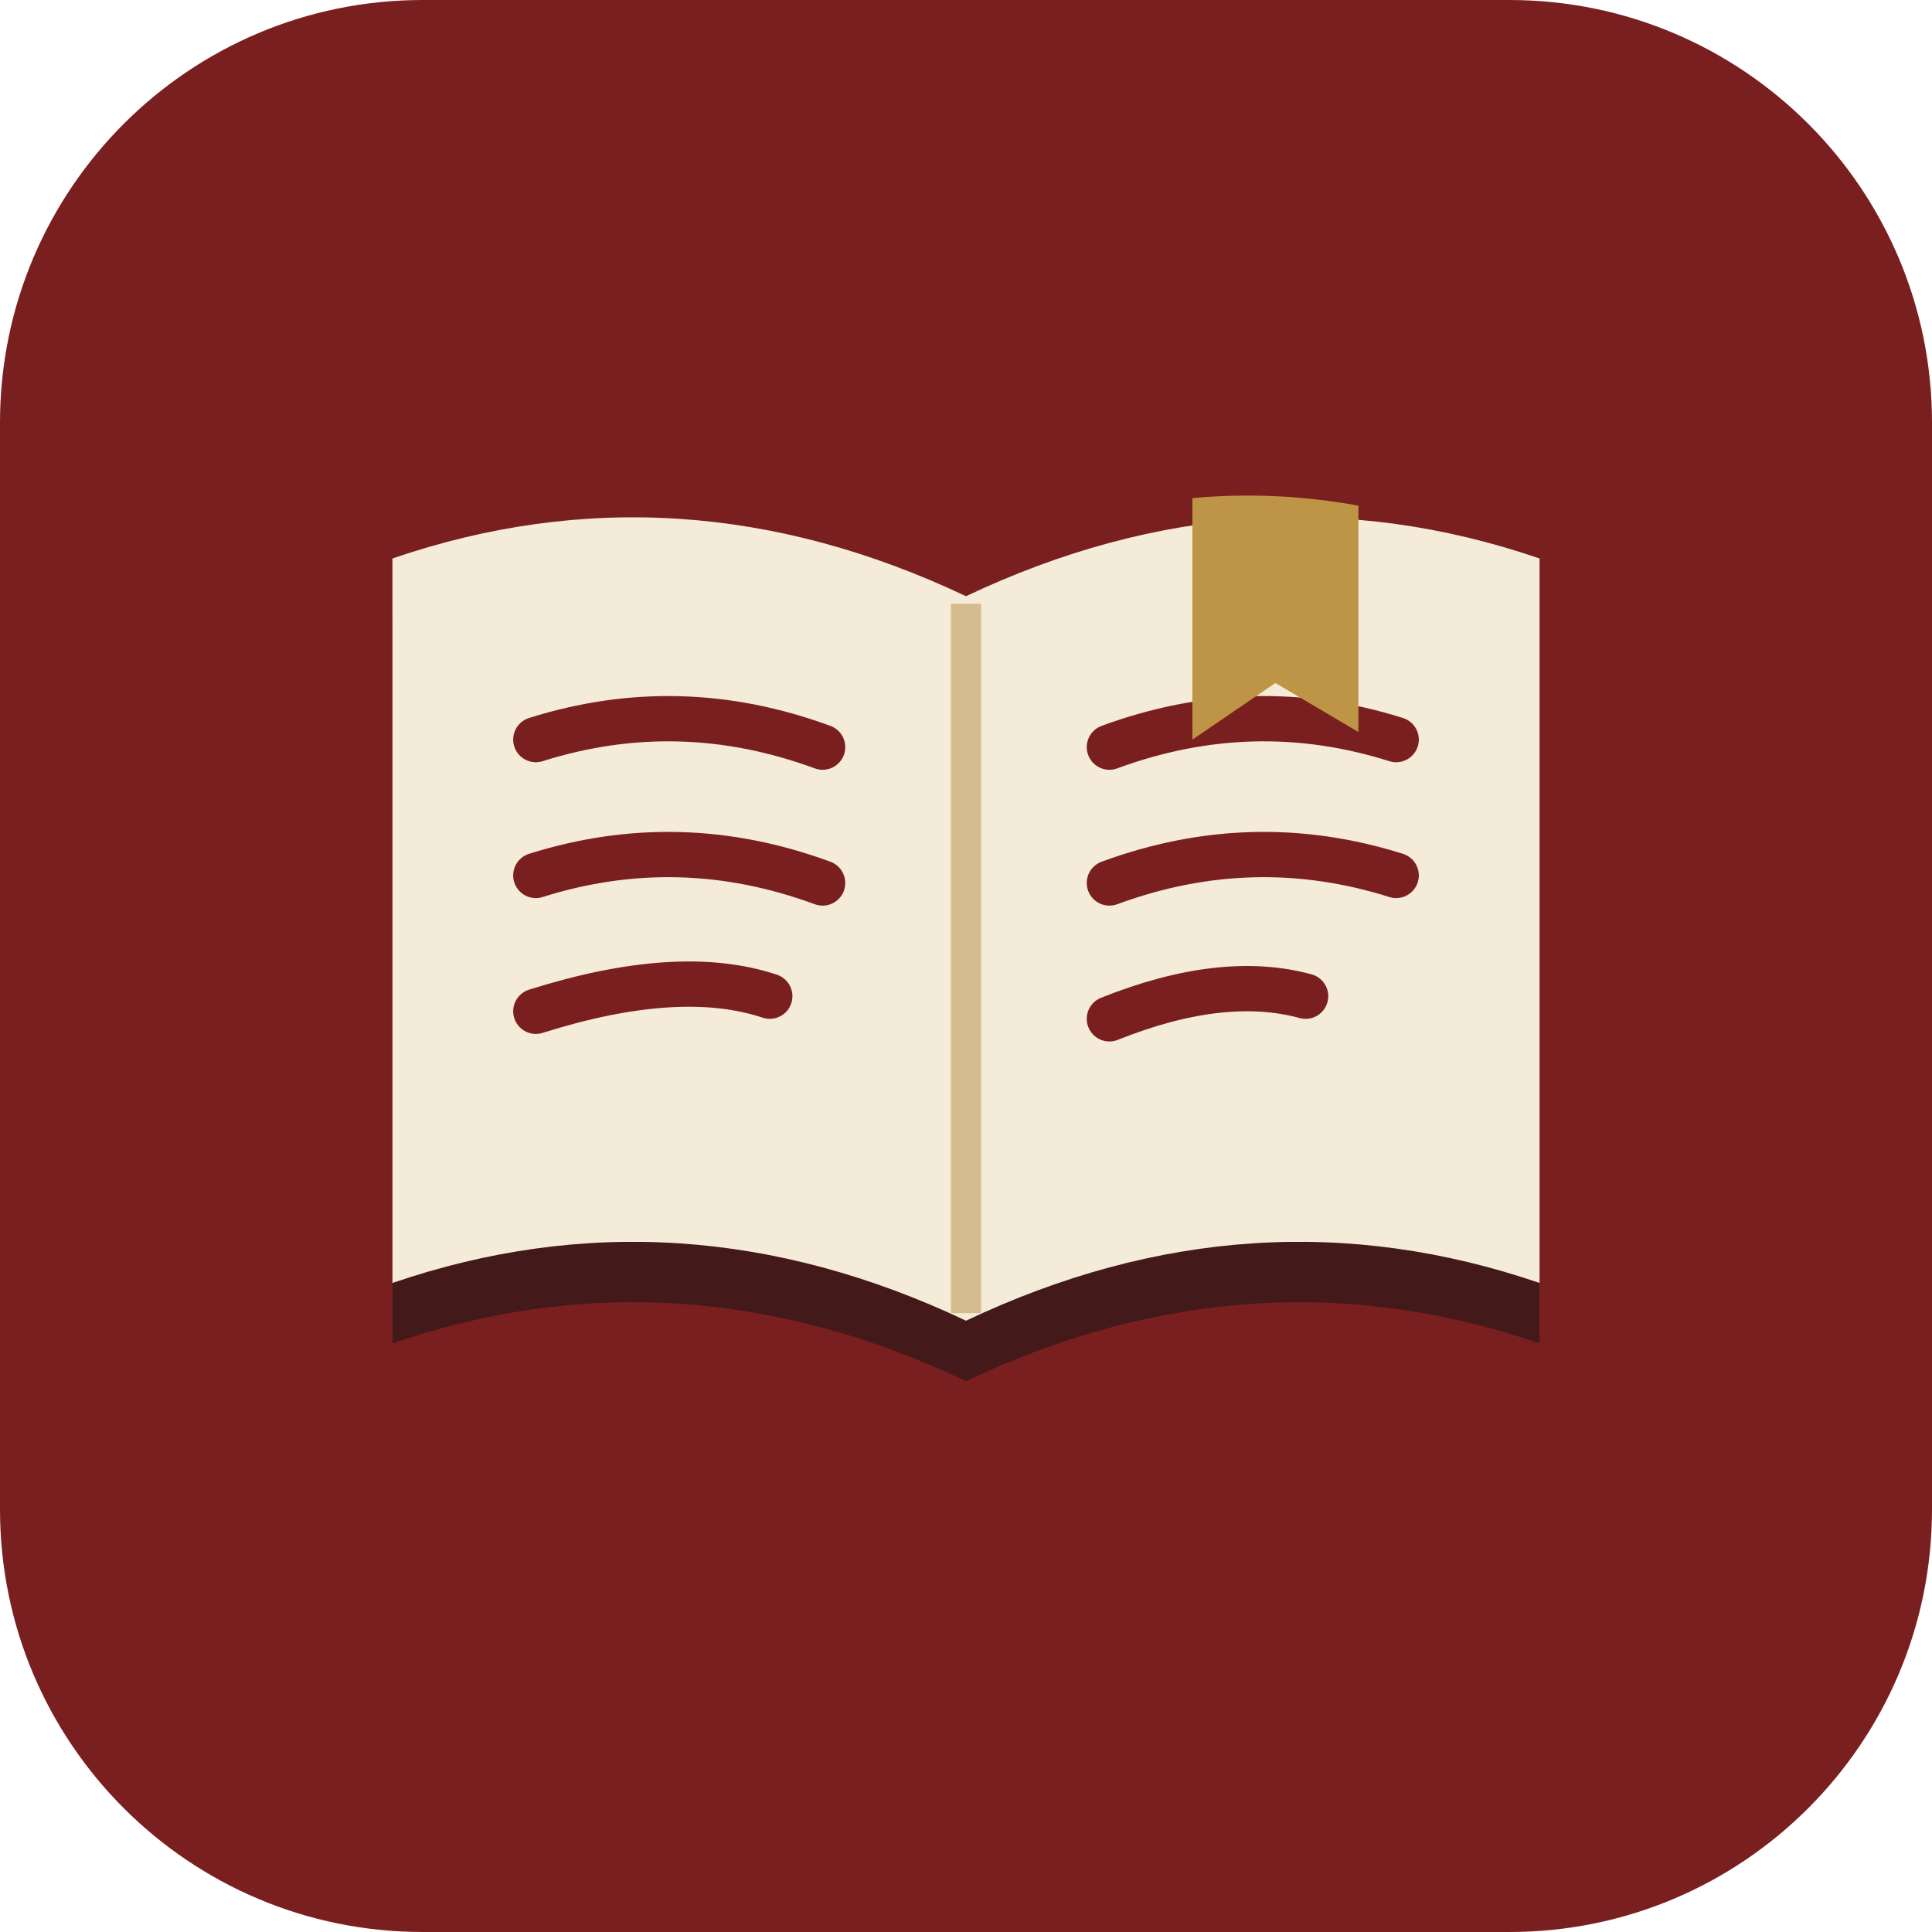
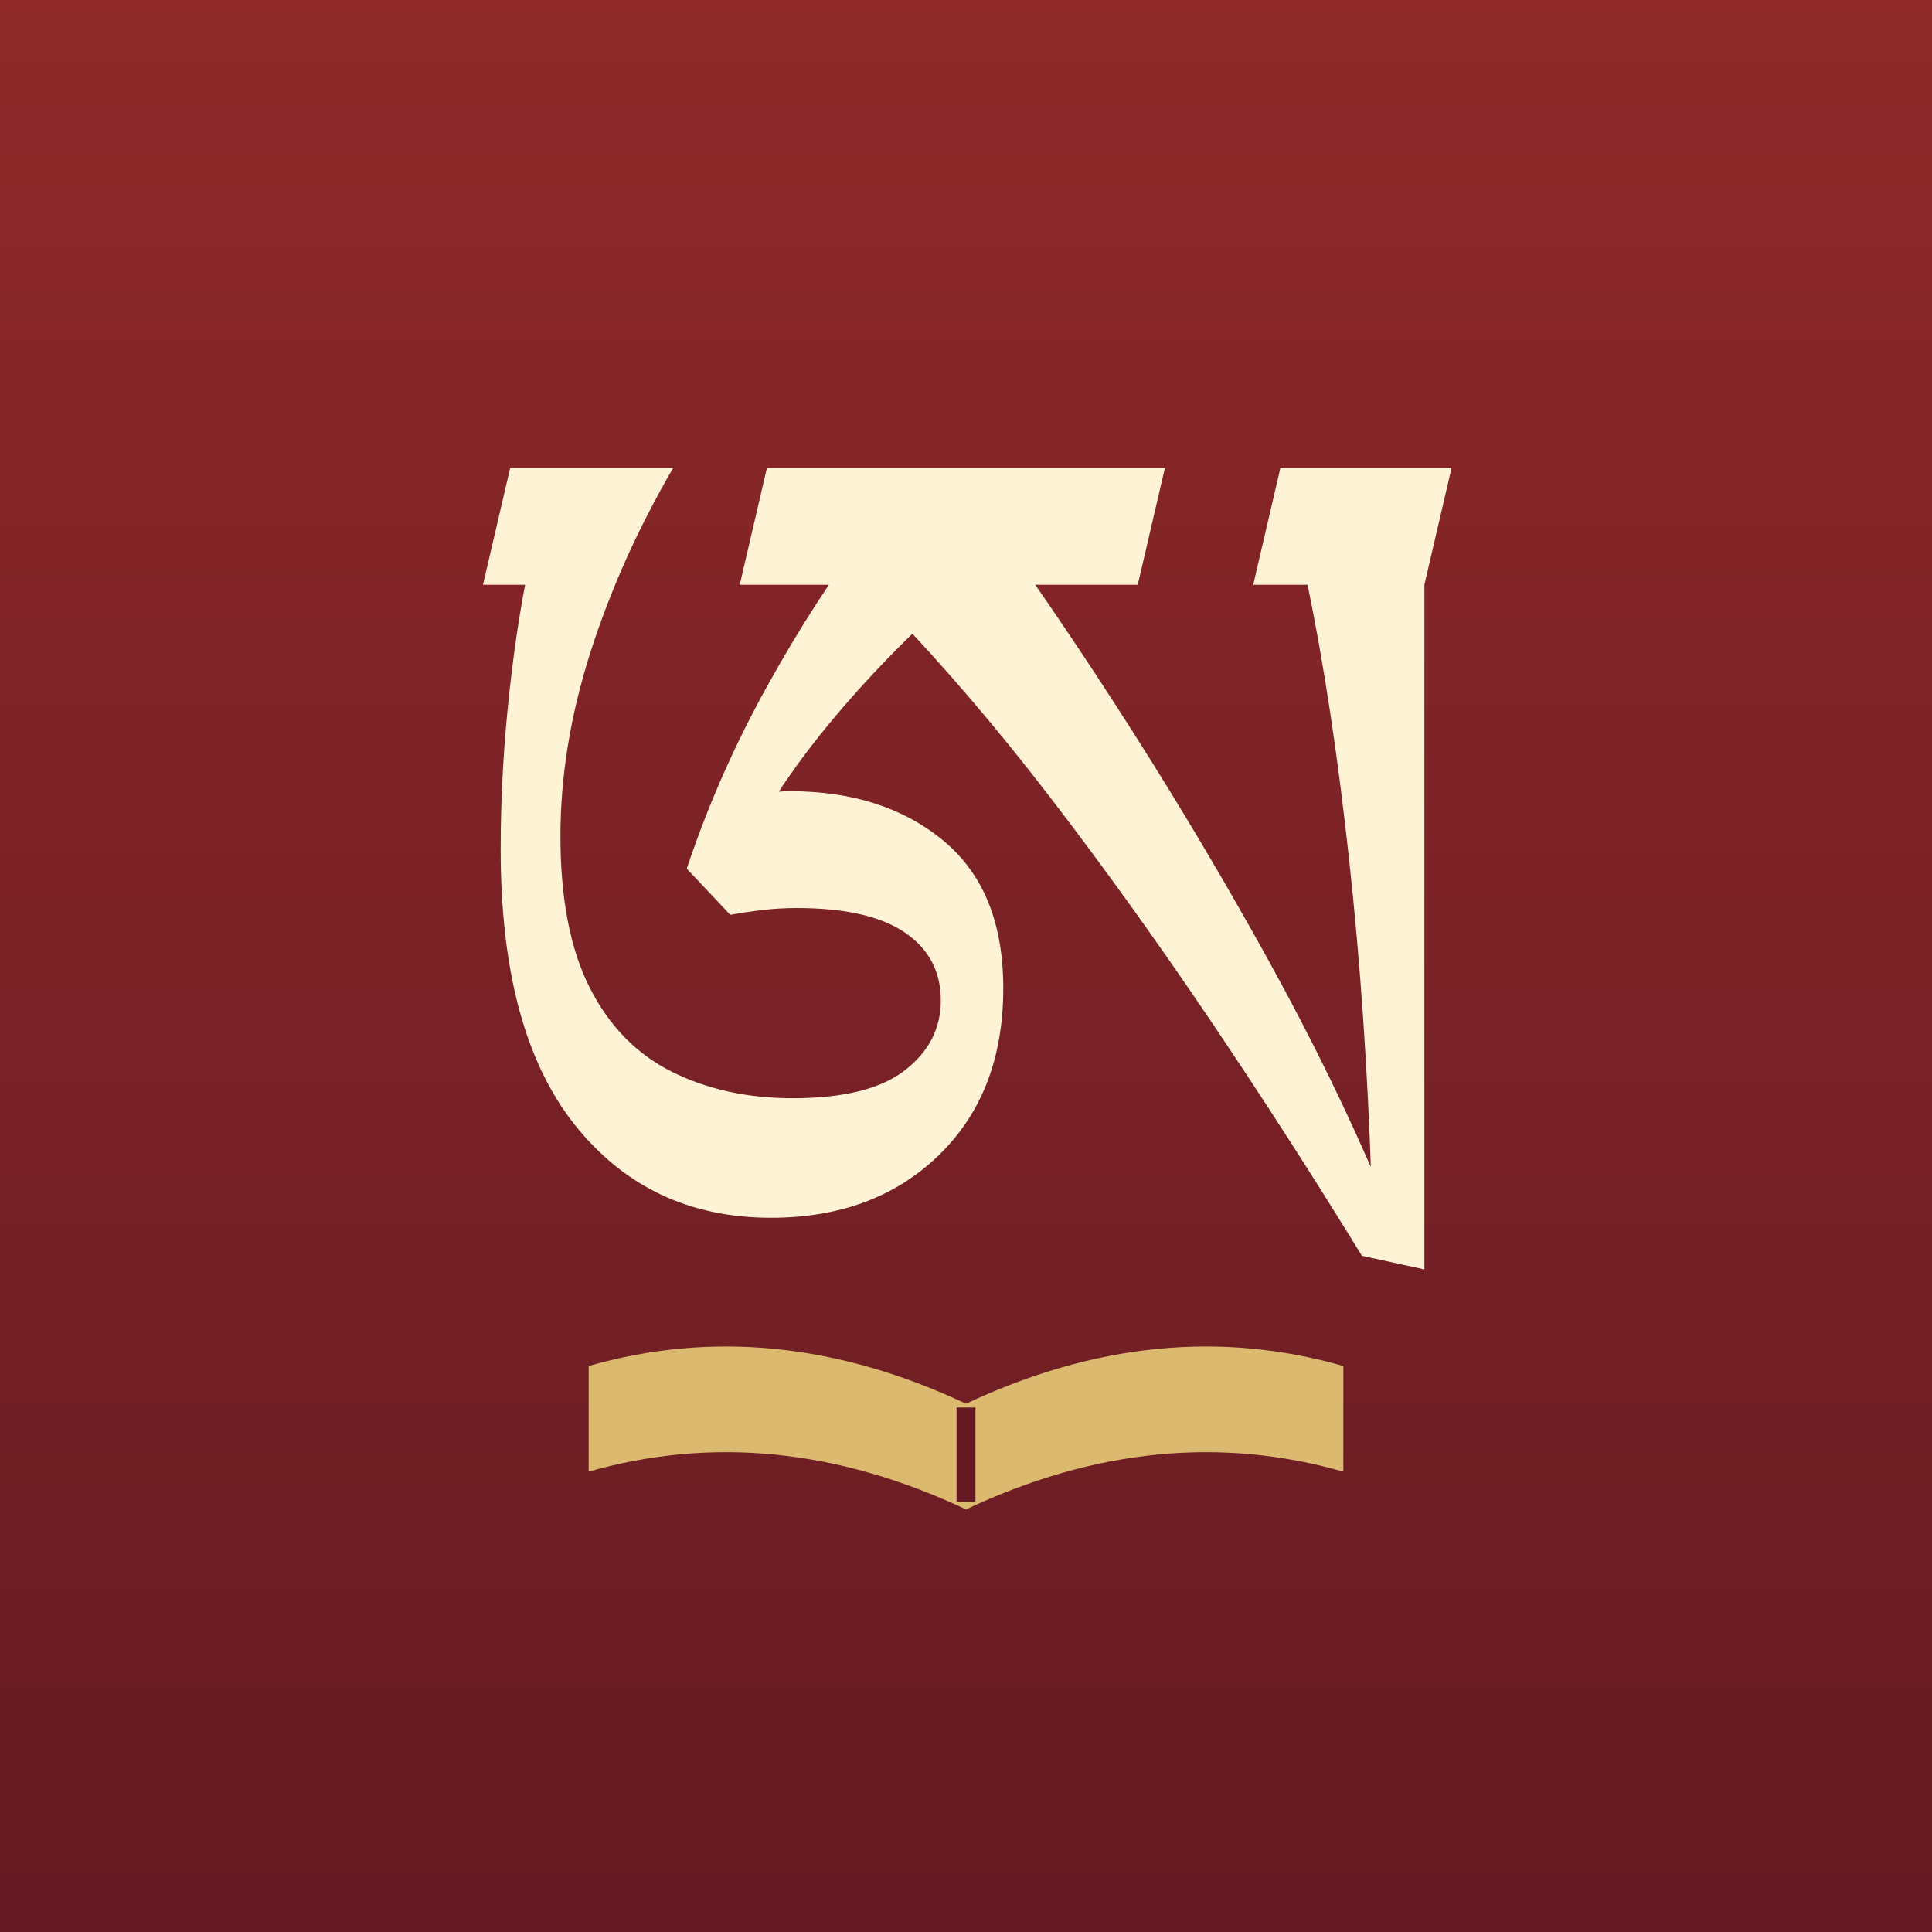
<svg xmlns="http://www.w3.org/2000/svg" width="512" height="512" viewBox="0 0 512 512">
-   <rect width="512" height="512" rx="112" fill="#7A1F1F" />
-   <path d="M104 164Q180 138 256 174Q332 138 408 164V356Q332 330 256 366Q180 330 104 356Z" fill="#431919" />
-   <path d="M104 148Q180 122 256 158Q332 122 408 148V340Q332 314 256 350Q180 314 104 340Z" fill="#F4ECD8" />
-   <path d="M256 160V348" stroke="#D5BC8E" stroke-width="8" />
-   <path d="M142 196Q180 184 218 198M142 232Q180 220 218 234M142 268Q180 256 204 264M294 198Q332 184 370 196M294 234Q332 220 370 232M294 270Q324 258 346 264" fill="none" stroke="#7A1F1F" stroke-width="12" stroke-linecap="round" />
-   <path d="M316 132V196L338 181L360 194V134Q338 130 316 132Z" fill="#BE9446" />
+   <defs>
+     <linearGradient id="paper" x2="0" y2="1">
+       <stop stop-color="#8F2929" />
+       <stop offset="1" stop-color="#651A23" />
+     </linearGradient>
+   </defs>
+   <rect width="512" height="512" fill="url(#paper)" />
+   <path fill="#FFF3D6" transform="translate(112.16 368.08) scale(.36 -.36)" d="M418 638Q470 566 522.5 483.5Q575 401 622.5 315.0Q670 229 705 146L691 98Q637 186 579.0 272.0Q521 358 461.5 435.5Q402 513 342 575ZM546 678 526 592H233L253 678ZM698 151Q694 276 681.5 390.5Q669 505 651 592H611L631 678H757L737 592V88L691 98ZM691 108H737V98H691ZM184 678Q145 611 123.0 542.0Q101 473 101 407Q101 338 122.5 295.5Q144 253 183.0 233.5Q222 214 272 214Q328 214 354.5 234.5Q381 255 381 286Q381 318 354.5 336.0Q328 354 275 354Q262 354 249.5 352.5Q237 351 226 349L194 383Q217 452 253.0 517.0Q289 582 328 633L406 620L396 589Q350 549 310.5 503.5Q271 458 248 417L238 434Q253 440 270 440Q339 440 383.0 403.5Q427 367 427 295Q427 218 379.5 172.0Q332 126 256 126Q166 126 111.5 194.5Q57 263 57 397Q57 448 62.0 499.0Q67 550 75 592H44L64 678Z" />
+   <path d="M156 362Q205 348 256 372Q307 348 356 362V390Q307 376 256 400Q205 376 156 390Z" fill="#DBB96E" />
+   <path d="M256 373V398" stroke="#651A23" stroke-width="5" />
</svg>
